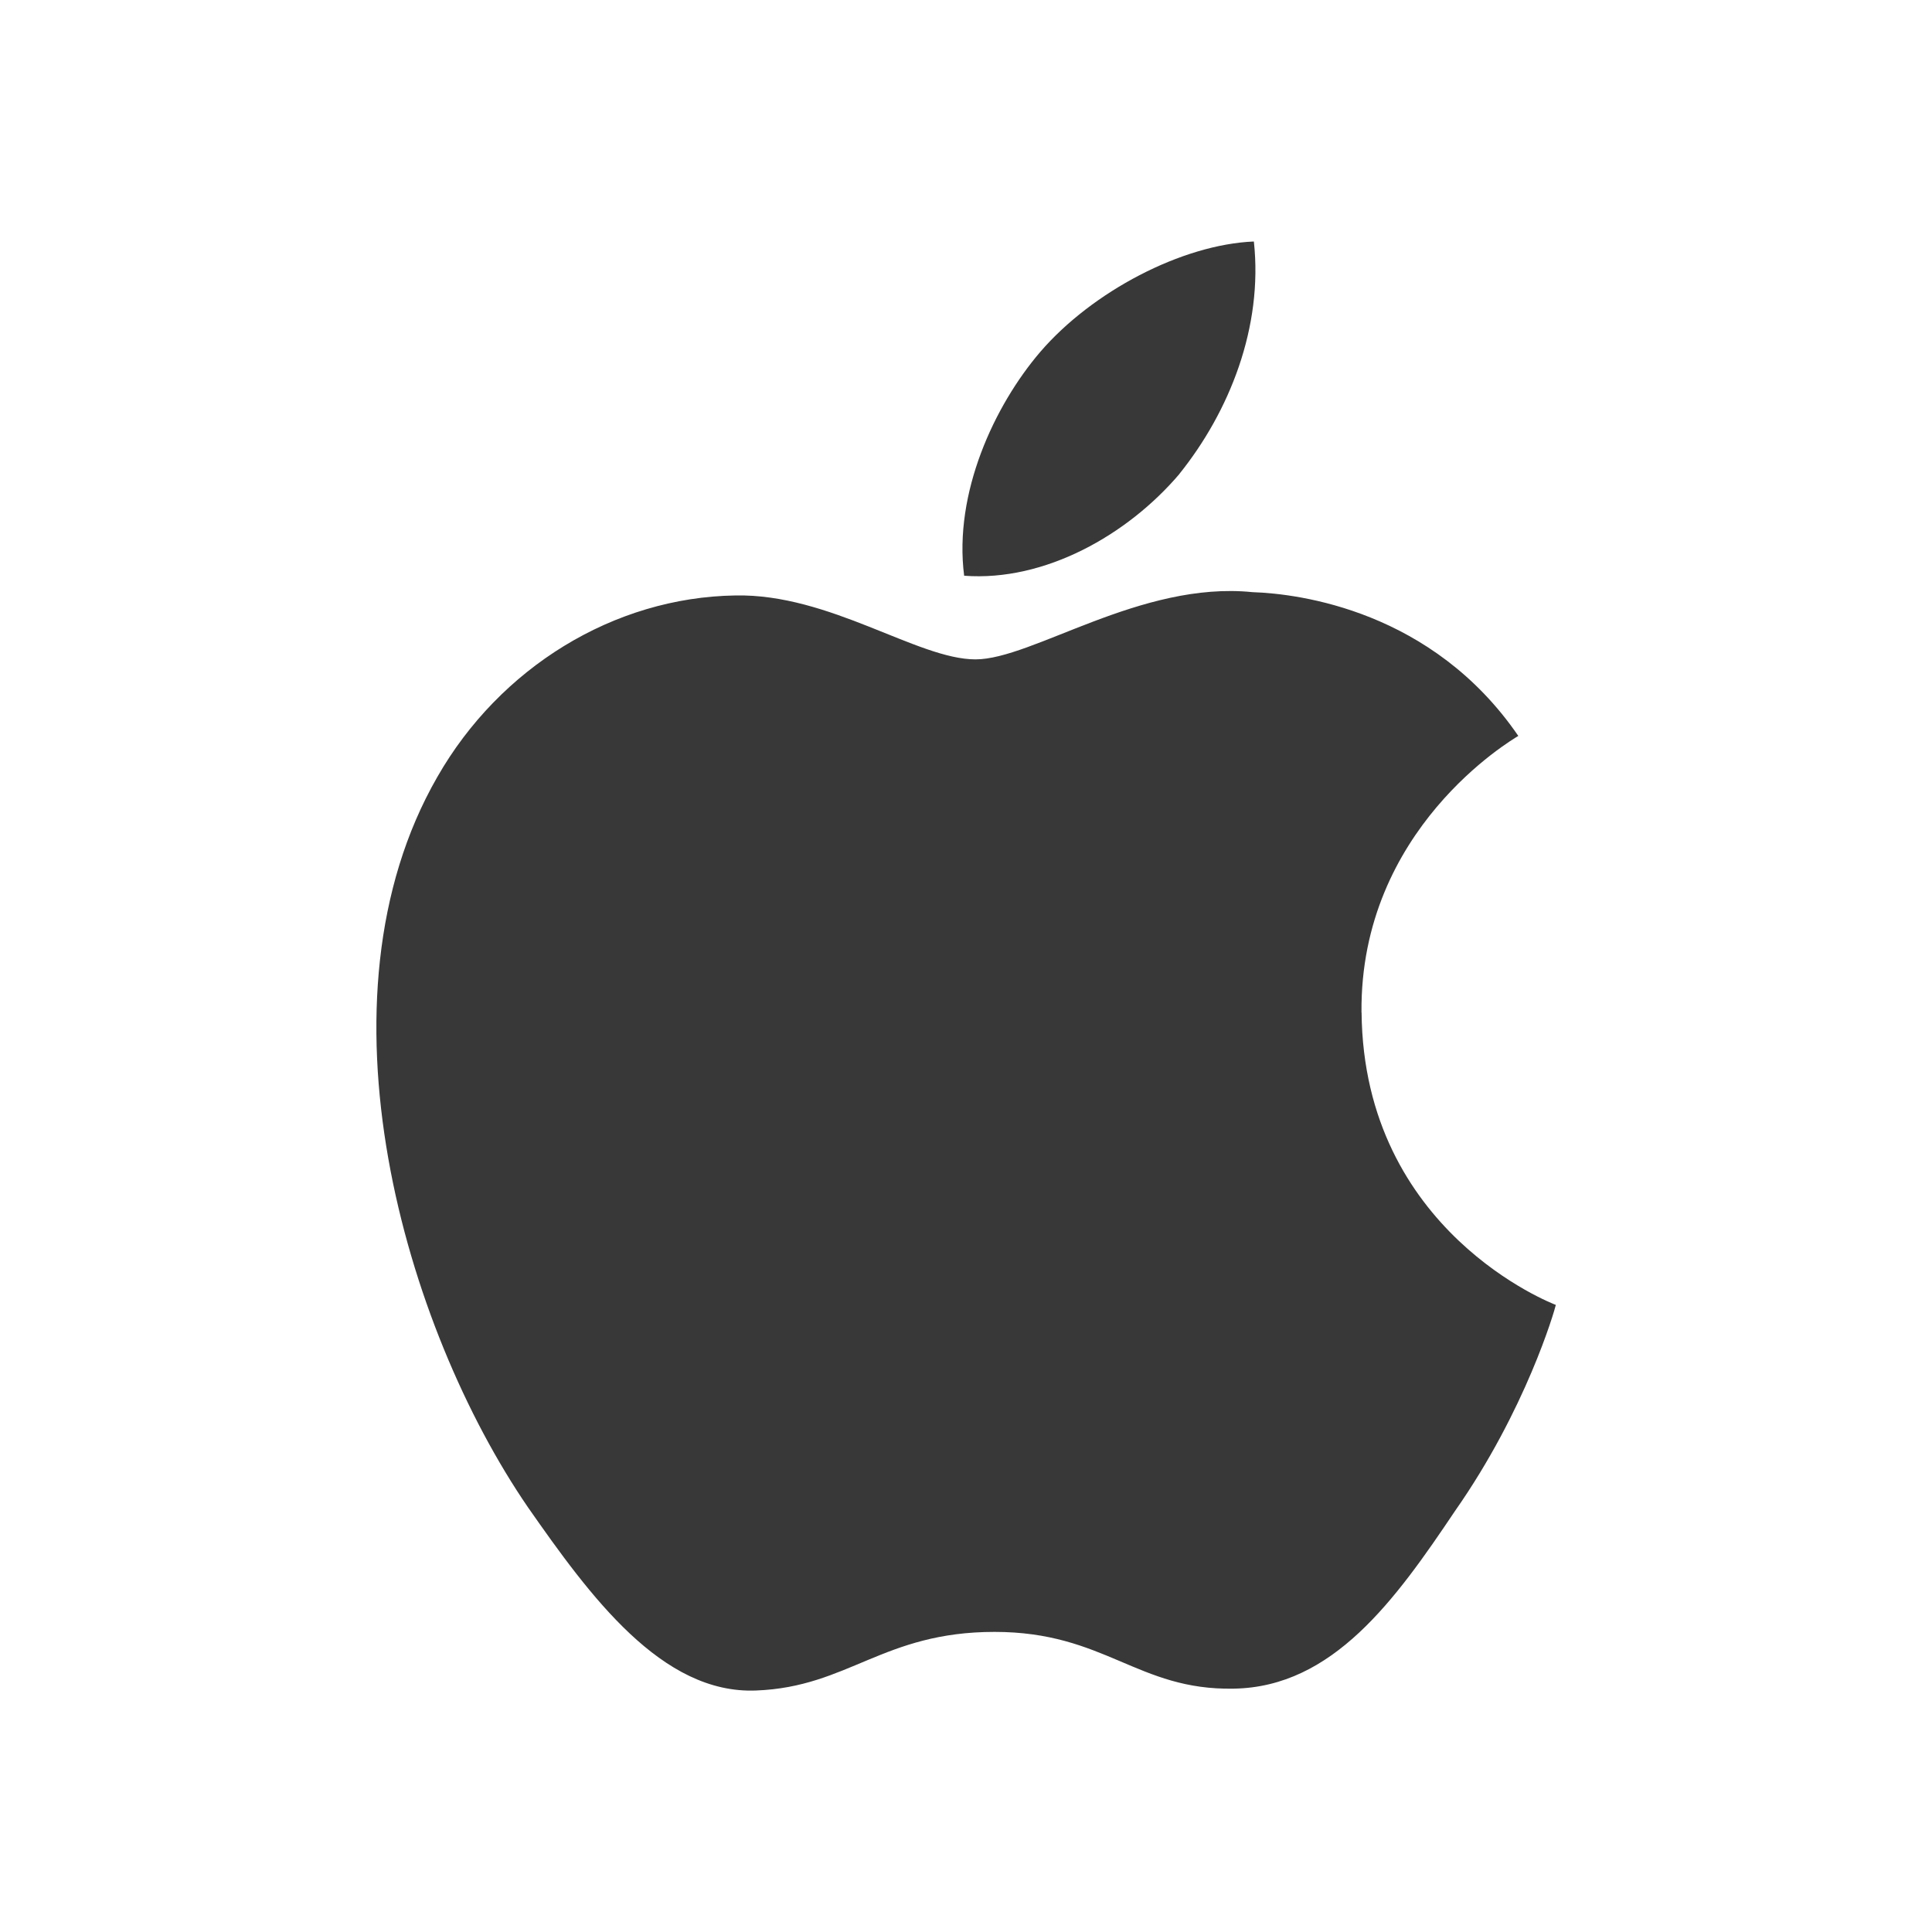
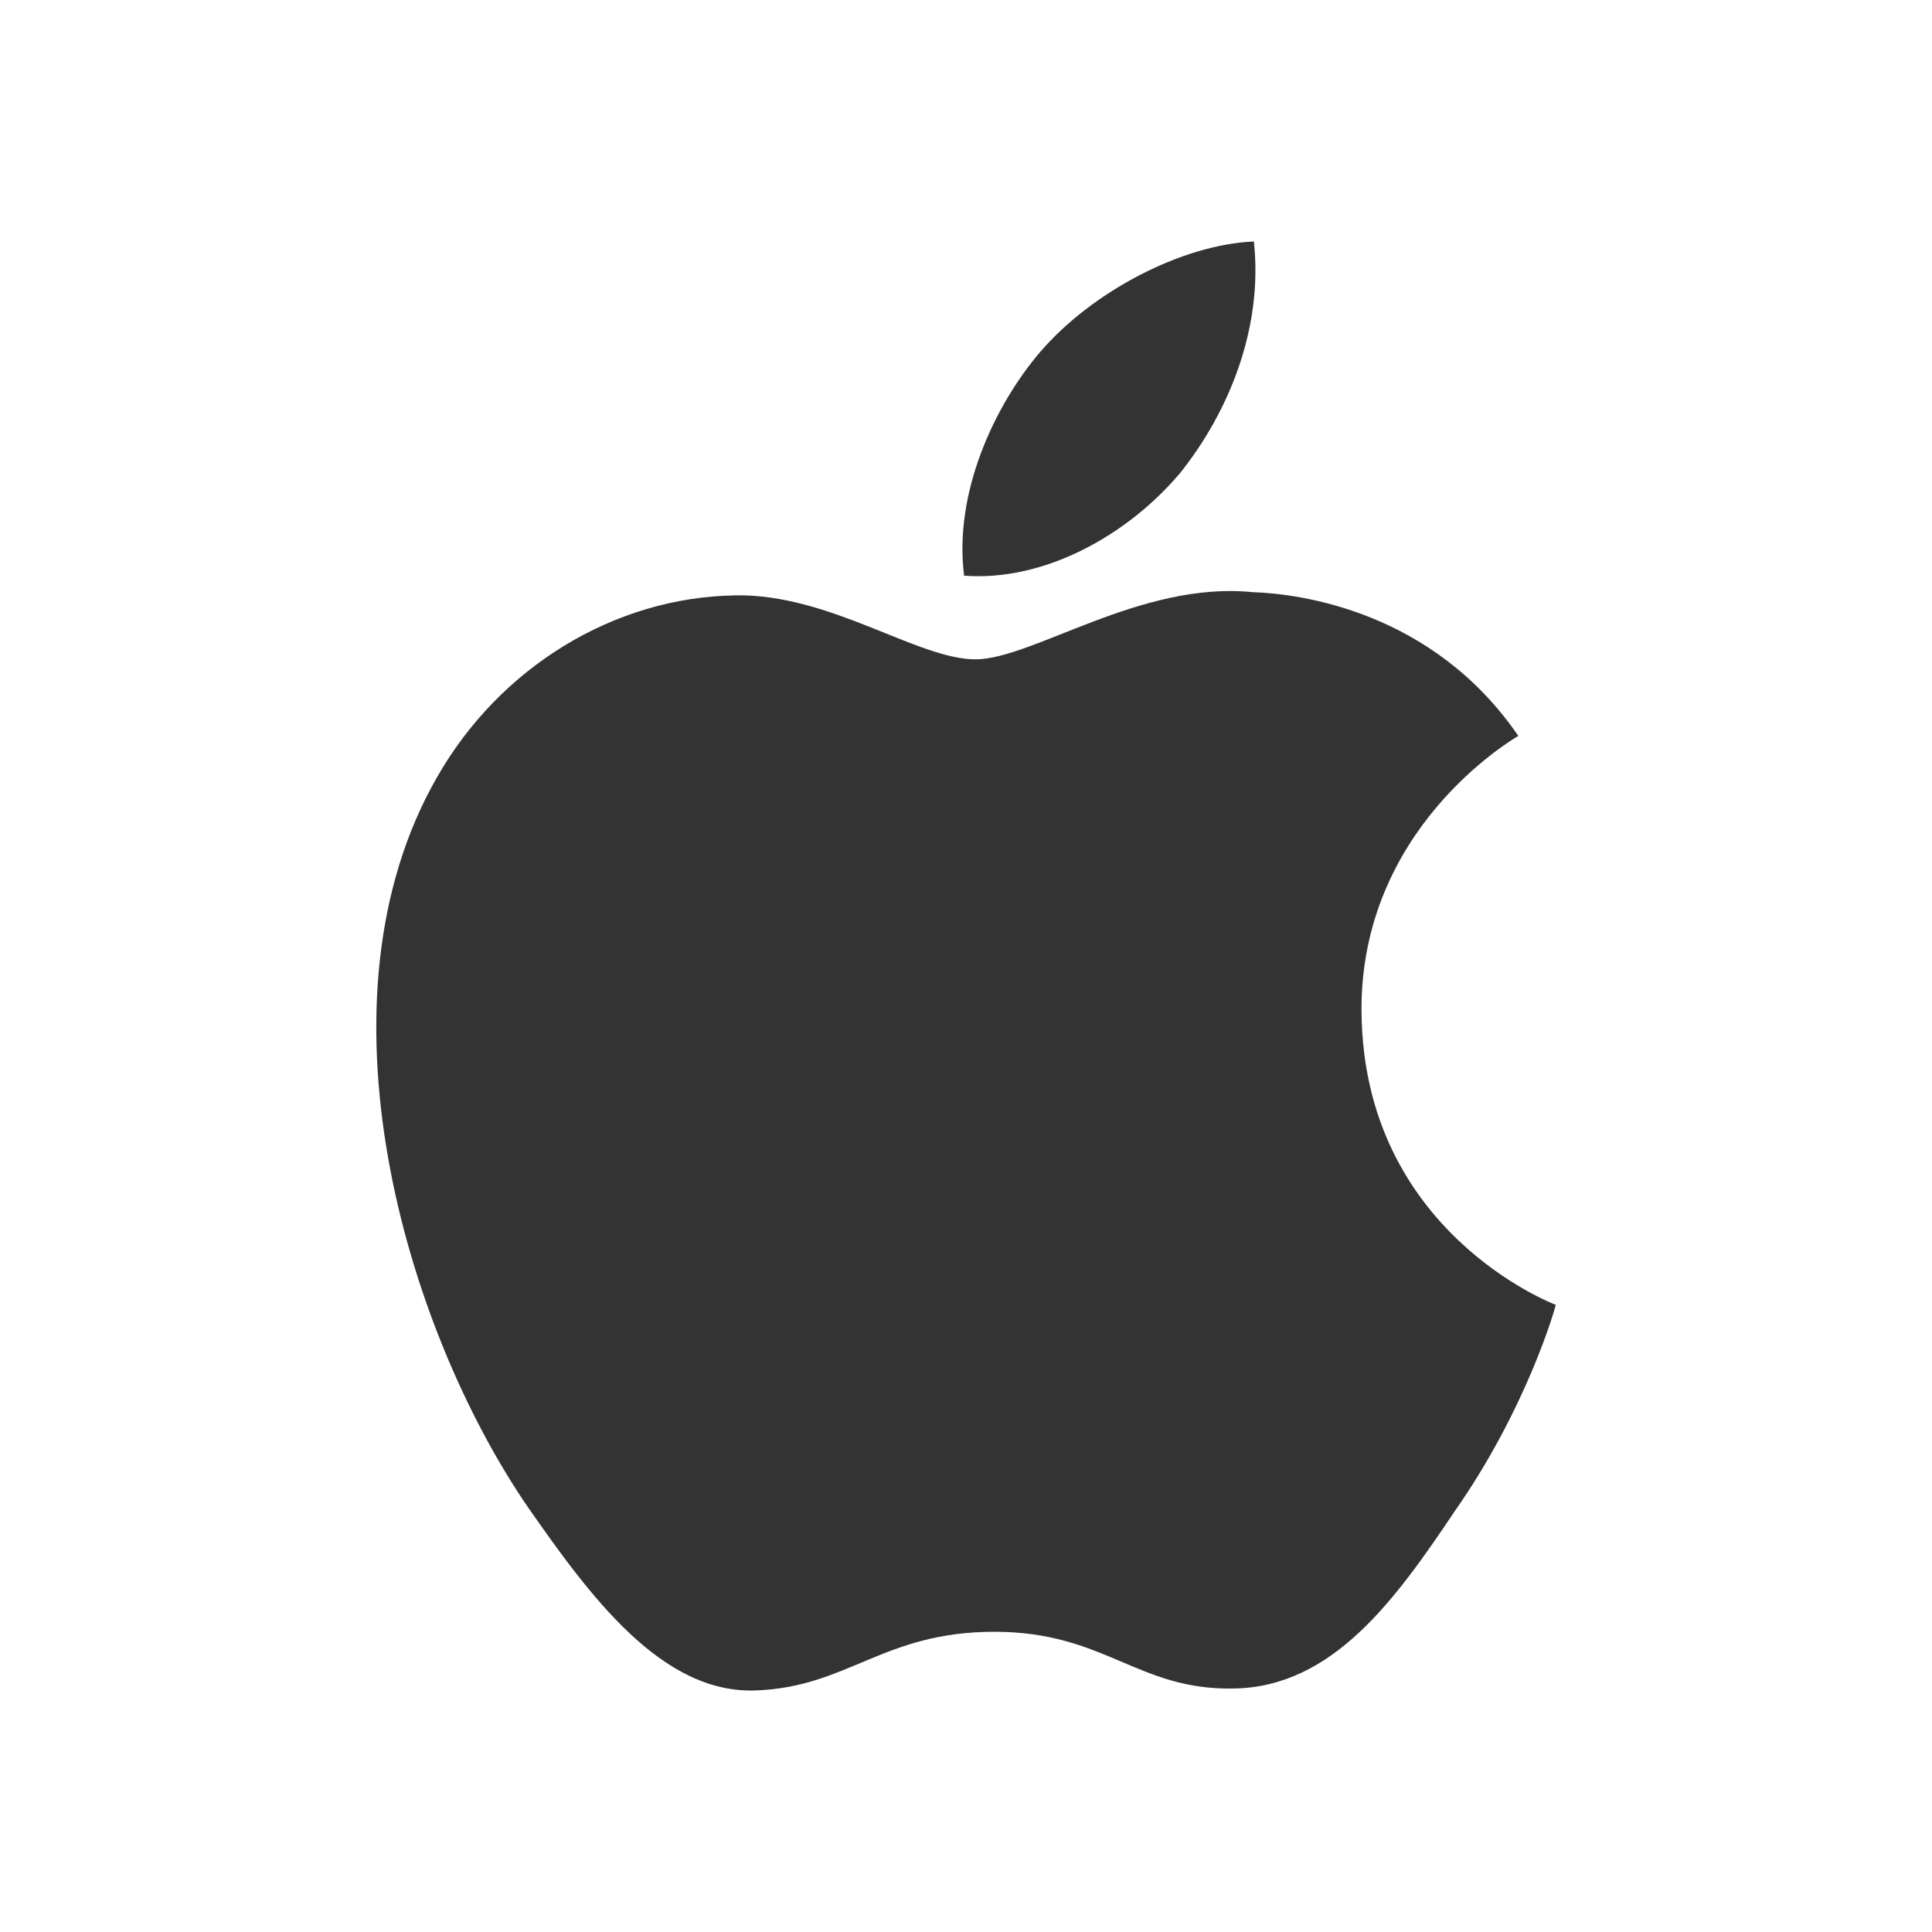
- <svg xmlns="http://www.w3.org/2000/svg" xmlns:ns1="http://www.openswatchbook.org/uri/2009/osb" width="24" height="24" id="svg11300" version="1.0" style="display:inline;enable-background:new">
+ <svg xmlns="http://www.w3.org/2000/svg" xmlns:ns1="http://www.openswatchbook.org/uri/2009/osb" width="48" height="48" id="svg11300" version="1.0" style="display:inline;enable-background:new">
  <defs id="defs3">
    <linearGradient id="selected_bg_color" ns1:paint="solid">
      <stop style="stop-color:#5294e2;stop-opacity:1;" offset="0" id="stop4140" />
    </linearGradient>
  </defs>
-   <g style="display:inline" id="layer1" transform="translate(0,-276)">
-     <path d="m 14.65,281.888 c 0.621,-0.773 1.042,-1.823 0.926,-2.888 -0.894,0.037 -2.008,0.621 -2.654,1.372 -0.57,0.666 -1.077,1.754 -0.945,2.78 1.004,0.075 2.031,-0.508 2.674,-1.264 z m 2.263,6.688 c -0.021,-2.276 1.863,-3.382 1.948,-3.434 -1.066,-1.556 -2.719,-1.767 -3.301,-1.786 -1.389,-0.142 -2.734,0.835 -3.442,0.835 -0.721,-1e-4 -1.81,-0.818 -2.983,-0.794 -1.512,0.023 -2.927,0.898 -3.702,2.254 -1.595,2.771 -0.406,6.84 1.126,9.074 0.768,1.1 1.662,2.324 2.835,2.275 1.147,-0.044 1.575,-0.728 2.961,-0.728 1.372,0 1.774,0.728 2.971,0.705 1.232,-0.02 2.007,-1.102 2.748,-2.206 0.883,-1.26 1.239,-2.495 1.253,-2.561 -0.027,-0.01 -2.388,-0.908 -2.413,-3.633 z" style="display:inline;fill:#383838;fill-opacity:1;fill-rule:evenodd;stroke-width:0.2;enable-background:new" id="path121" />
+   <g style="display:inline" id="layer1" transform="translate(0,-252)">
+     <path d="m 29.301,263.776 c 1.242,-1.546 2.084,-3.647 1.851,-5.776 -1.788,0.075 -4.017,1.242 -5.308,2.743 -1.14,1.332 -2.153,3.509 -1.891,5.56 2.007,0.15 4.063,-1.016 5.347,-2.528 z m 4.525,13.376 c -0.043,-4.553 3.725,-6.763 3.896,-6.869 -2.132,-3.111 -5.437,-3.533 -6.603,-3.571 -2.778,-0.283 -5.467,1.669 -6.884,1.669 -1.442,-2e-4 -3.62,-1.635 -5.966,-1.589 -3.024,0.045 -5.855,1.796 -7.405,4.507 -3.191,5.541 -0.812,13.68 2.253,18.148 1.535,2.2 3.324,4.648 5.67,4.551 2.294,-0.087 3.15,-1.457 5.923,-1.457 2.744,0 3.548,1.457 5.942,1.41 2.464,-0.04 4.013,-2.203 5.495,-4.412 1.765,-2.519 2.478,-4.989 2.506,-5.121 -0.055,-0.02 -4.775,-1.816 -4.826,-7.266 z" style="display:inline;fill:#333333;fill-opacity:1;fill-rule:evenodd;stroke-width:0.401;enable-background:new" id="path121" />
  </g>
</svg>
